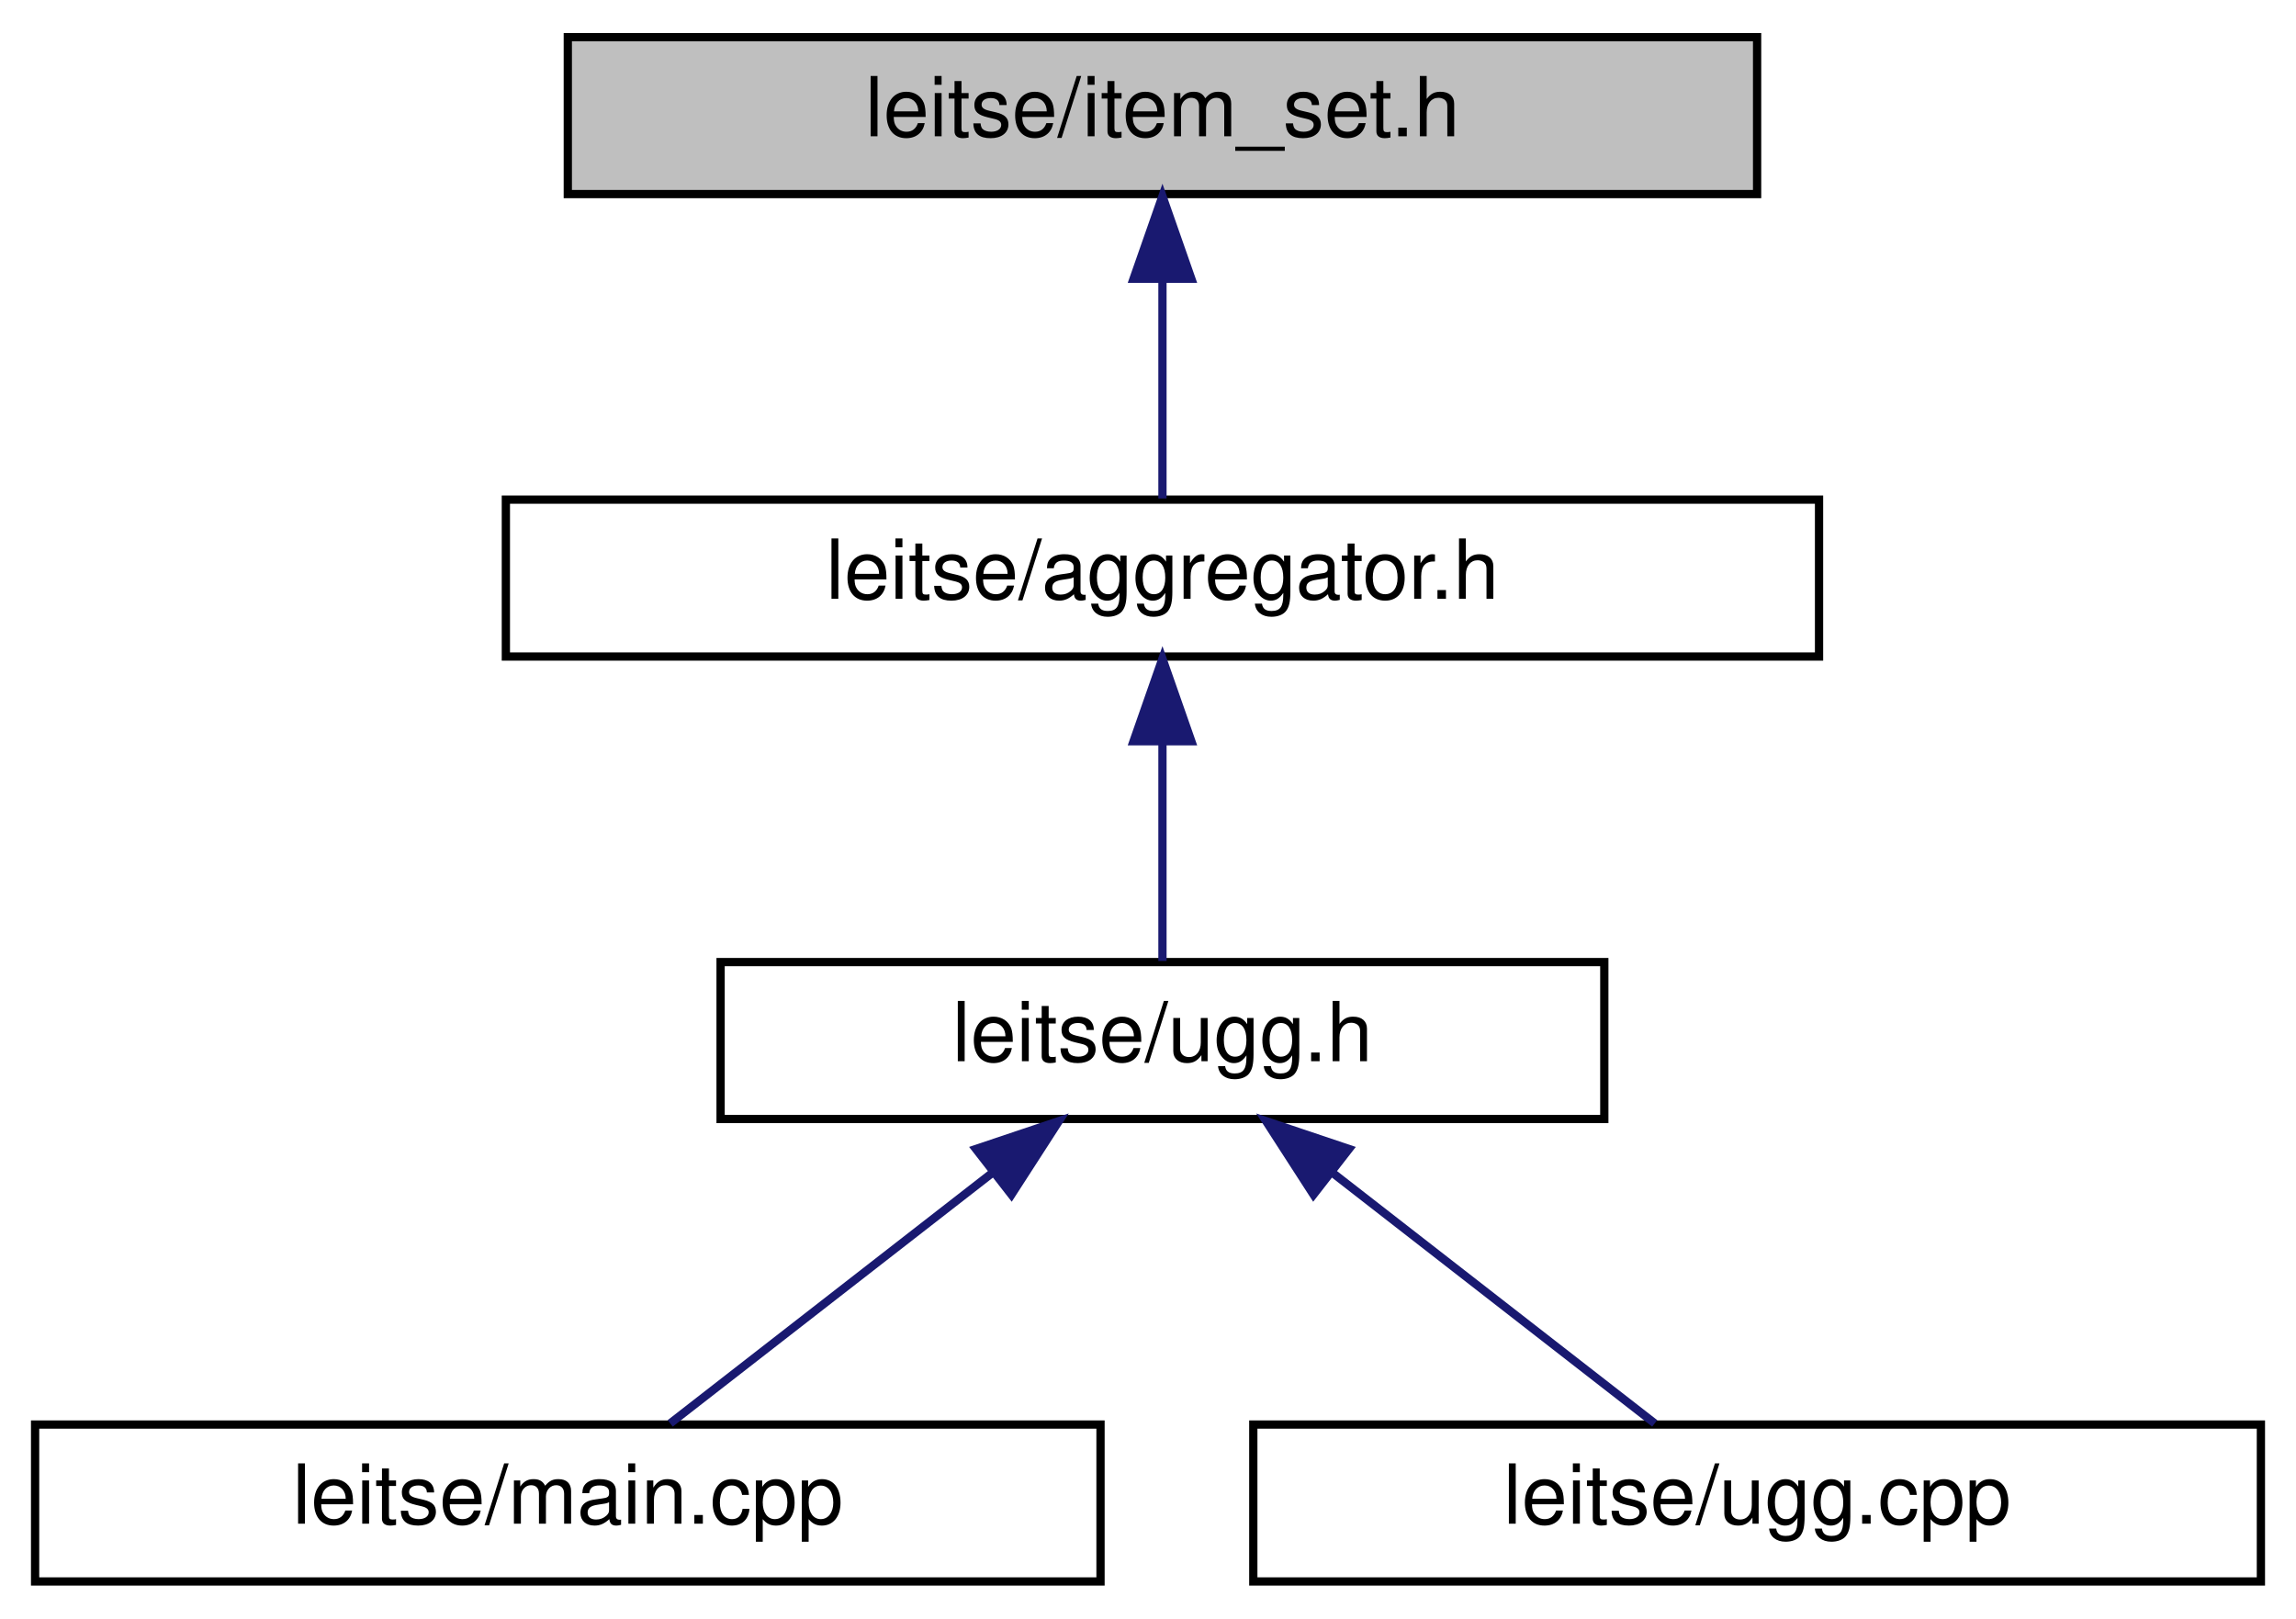
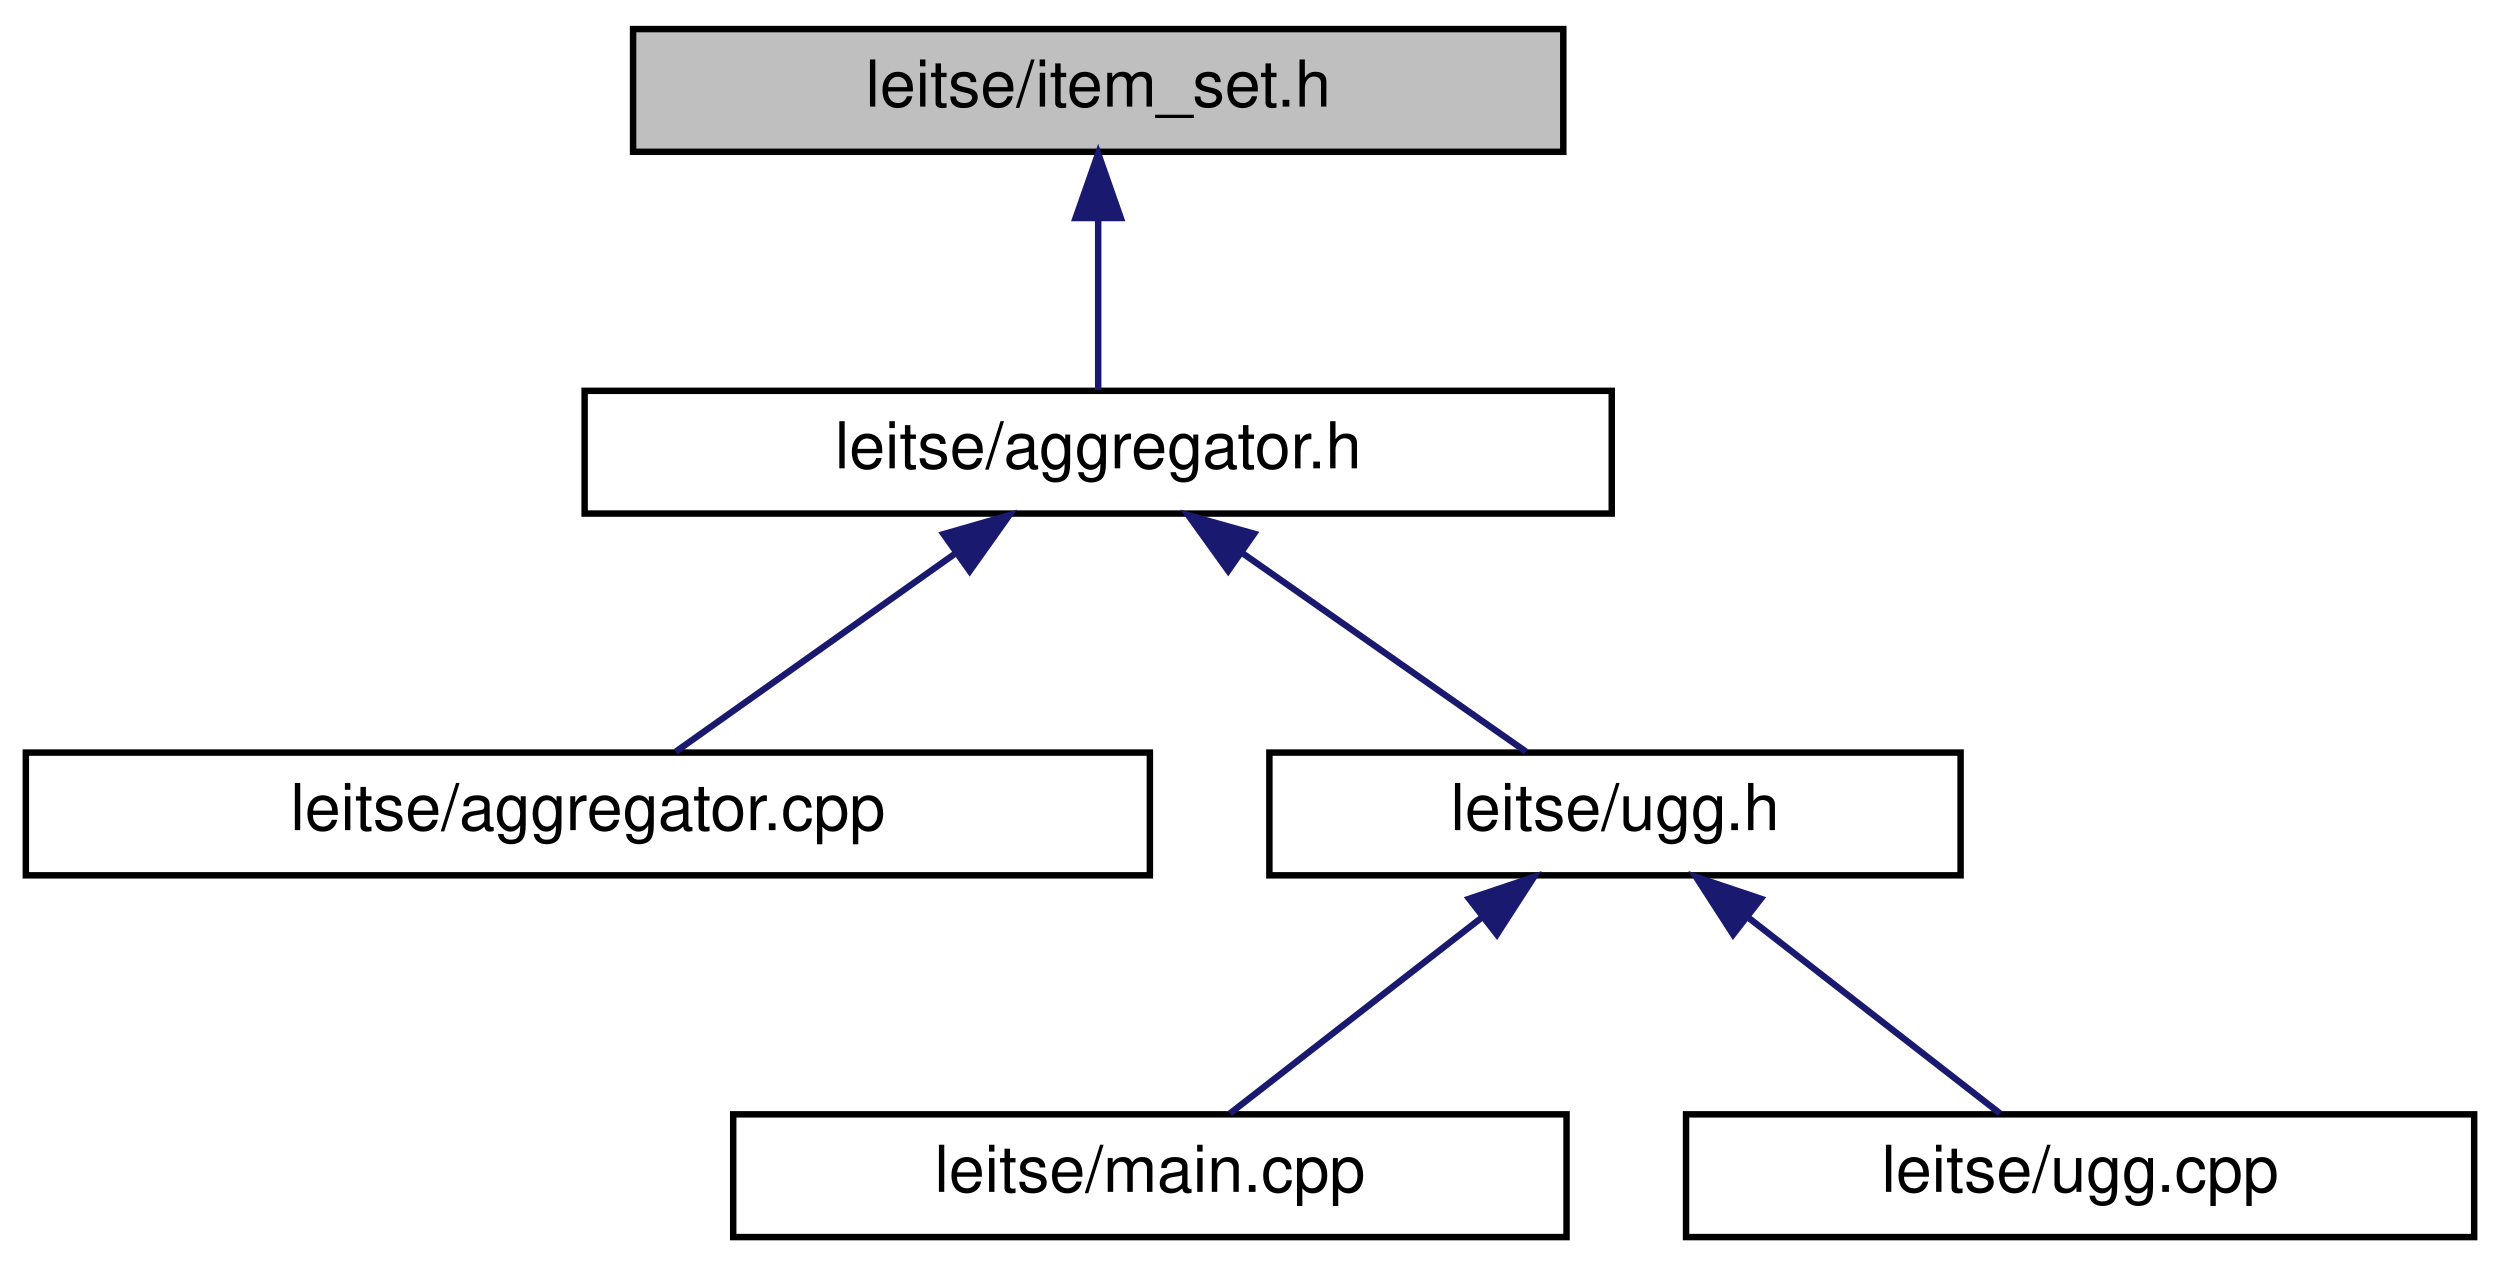
- <svg xmlns="http://www.w3.org/2000/svg" xmlns:xlink="http://www.w3.org/1999/xlink" width="278pt" height="196pt" viewBox="0.00 0.00 277.50 196.00">
+ <svg xmlns="http://www.w3.org/2000/svg" xmlns:xlink="http://www.w3.org/1999/xlink" width="387pt" height="196pt" viewBox="0.00 0.00 387.00 196.00">
  <g id="graph0" class="graph" transform="scale(1 1) rotate(0) translate(4 192)">
    <g id="node1" class="node">
      <g id="a_node1">
        <a xlink:title=" ">
-           <polygon fill="#bfbfbf" stroke="#000000" points="64.5,-168.5 64.5,-187.5 208.5,-187.5 208.5,-168.5 64.5,-168.5" />
-           <text text-anchor="middle" x="136.5" y="-175.5" font-family="Helvetica,sans-Serif" font-size="10.00" fill="#000000">leitse/item_set.h</text>
+           <polygon fill="#bfbfbf" stroke="#000000" points="94,-168.5 94,-187.5 238,-187.5 238,-168.5 94,-168.5" />
+           <text text-anchor="middle" x="166" y="-175.5" font-family="Helvetica,sans-Serif" font-size="10.00" fill="#000000">leitse/item_set.h</text>
        </a>
      </g>
    </g>
    <g id="node2" class="node">
      <g id="a_node2">
        <a xlink:href="aggregator_8h.html" target="_top" xlink:title=" ">
-           <polygon fill="none" stroke="#000000" points="57,-112.5 57,-131.5 216,-131.5 216,-112.5 57,-112.5" />
-           <text text-anchor="middle" x="136.5" y="-119.5" font-family="Helvetica,sans-Serif" font-size="10.00" fill="#000000">leitse/aggregator.h</text>
+           <polygon fill="none" stroke="#000000" points="86.5,-112.5 86.5,-131.5 245.5,-131.5 245.5,-112.5 86.5,-112.5" />
+           <text text-anchor="middle" x="166" y="-119.5" font-family="Helvetica,sans-Serif" font-size="10.00" fill="#000000">leitse/aggregator.h</text>
        </a>
      </g>
    </g>
    <g id="edge1" class="edge">
-       <path fill="none" stroke="#191970" d="M136.5,-158.157C136.5,-149.155 136.5,-138.92 136.5,-131.643" />
-       <polygon fill="#191970" stroke="#191970" points="133,-158.245 136.5,-168.245 140,-158.246 133,-158.245" />
+       <path fill="none" stroke="#191970" d="M166,-158.157C166,-149.155 166,-138.92 166,-131.643" />
+       <polygon fill="#191970" stroke="#191970" points="162.5,-158.245 166,-168.245 169.5,-158.246 162.5,-158.245" />
    </g>
    <g id="node3" class="node">
      <g id="a_node3">
-         <a xlink:href="ugg_8h.html" target="_top" xlink:title=" ">
-           <polygon fill="none" stroke="#000000" points="83,-56.5 83,-75.5 190,-75.5 190,-56.5 83,-56.5" />
-           <text text-anchor="middle" x="136.5" y="-63.5" font-family="Helvetica,sans-Serif" font-size="10.00" fill="#000000">leitse/ugg.h</text>
+         <a xlink:href="aggregator_8cpp.html" target="_top" xlink:title=" ">
+           <polygon fill="none" stroke="#000000" points="0,-56.5 0,-75.5 174,-75.5 174,-56.5 0,-56.5" />
+           <text text-anchor="middle" x="87" y="-63.5" font-family="Helvetica,sans-Serif" font-size="10.00" fill="#000000">leitse/aggregator.cpp</text>
        </a>
      </g>
    </g>
    <g id="edge2" class="edge">
-       <path fill="none" stroke="#191970" d="M136.5,-102.157C136.5,-93.155 136.5,-82.92 136.5,-75.643" />
-       <polygon fill="#191970" stroke="#191970" points="133,-102.246 136.5,-112.246 140,-102.246 133,-102.246" />
+       <path fill="none" stroke="#191970" d="M143.724,-106.21C129.85,-96.374 112.448,-84.039 100.603,-75.643" />
+       <polygon fill="#191970" stroke="#191970" points="142.057,-109.318 152.239,-112.246 146.105,-103.607 142.057,-109.318" />
    </g>
    <g id="node4" class="node">
      <g id="a_node4">
-         <a xlink:href="main_8cpp.html" target="_top" xlink:title=" ">
-           <polygon fill="none" stroke="#000000" points="0,-.5 0,-19.5 129,-19.5 129,-.5 0,-.5" />
-           <text text-anchor="middle" x="64.5" y="-7.5" font-family="Helvetica,sans-Serif" font-size="10.00" fill="#000000">leitse/main.cpp</text>
+         <a xlink:href="ugg_8h.html" target="_top" xlink:title=" ">
+           <polygon fill="none" stroke="#000000" points="192.5,-56.5 192.5,-75.5 299.5,-75.5 299.5,-56.5 192.5,-56.5" />
+           <text text-anchor="middle" x="246" y="-63.5" font-family="Helvetica,sans-Serif" font-size="10.00" fill="#000000">leitse/ugg.h</text>
        </a>
      </g>
    </g>
    <g id="edge3" class="edge">
-       <path fill="none" stroke="#191970" d="M115.836,-49.928C103.251,-40.14 87.591,-27.959 76.898,-19.643" />
-       <polygon fill="#191970" stroke="#191970" points="113.916,-52.869 123.959,-56.245 118.214,-47.343 113.916,-52.869" />
+       <path fill="none" stroke="#191970" d="M188.157,-106.49C202.272,-96.61 220.115,-84.119 232.225,-75.643" />
+       <polygon fill="#191970" stroke="#191970" points="186.12,-103.644 179.935,-112.246 190.134,-109.378 186.12,-103.644" />
    </g>
    <g id="node5" class="node">
      <g id="a_node5">
-         <a xlink:href="ugg_8cpp.html" target="_top" xlink:title=" ">
-           <polygon fill="none" stroke="#000000" points="147.5,-.5 147.5,-19.5 269.5,-19.5 269.5,-.5 147.5,-.5" />
-           <text text-anchor="middle" x="208.5" y="-7.5" font-family="Helvetica,sans-Serif" font-size="10.00" fill="#000000">leitse/ugg.cpp</text>
+         <a xlink:href="main_8cpp.html" target="_top" xlink:title=" ">
+           <polygon fill="none" stroke="#000000" points="109.5,-.5 109.5,-19.5 238.5,-19.5 238.5,-.5 109.5,-.5" />
+           <text text-anchor="middle" x="174" y="-7.5" font-family="Helvetica,sans-Serif" font-size="10.00" fill="#000000">leitse/main.cpp</text>
        </a>
      </g>
    </g>
    <g id="edge4" class="edge">
-       <path fill="none" stroke="#191970" d="M157.164,-49.928C169.749,-40.14 185.409,-27.959 196.102,-19.643" />
-       <polygon fill="#191970" stroke="#191970" points="154.786,-47.343 149.041,-56.245 159.084,-52.869 154.786,-47.343" />
+       <path fill="none" stroke="#191970" d="M225.336,-49.928C212.751,-40.14 197.091,-27.959 186.398,-19.643" />
+       <polygon fill="#191970" stroke="#191970" points="223.416,-52.869 233.459,-56.245 227.714,-47.343 223.416,-52.869" />
+     </g>
+     <g id="node6" class="node">
+       <g id="a_node6">
+         <a xlink:href="ugg_8cpp.html" target="_top" xlink:title=" ">
+           <polygon fill="none" stroke="#000000" points="257,-.5 257,-19.5 379,-19.5 379,-.5 257,-.5" />
+           <text text-anchor="middle" x="318" y="-7.5" font-family="Helvetica,sans-Serif" font-size="10.00" fill="#000000">leitse/ugg.cpp</text>
+         </a>
+       </g>
+     </g>
+     <g id="edge5" class="edge">
+       <path fill="none" stroke="#191970" d="M266.664,-49.928C279.249,-40.14 294.909,-27.959 305.602,-19.643" />
+       <polygon fill="#191970" stroke="#191970" points="264.286,-47.343 258.541,-56.245 268.584,-52.869 264.286,-47.343" />
    </g>
  </g>
</svg>
